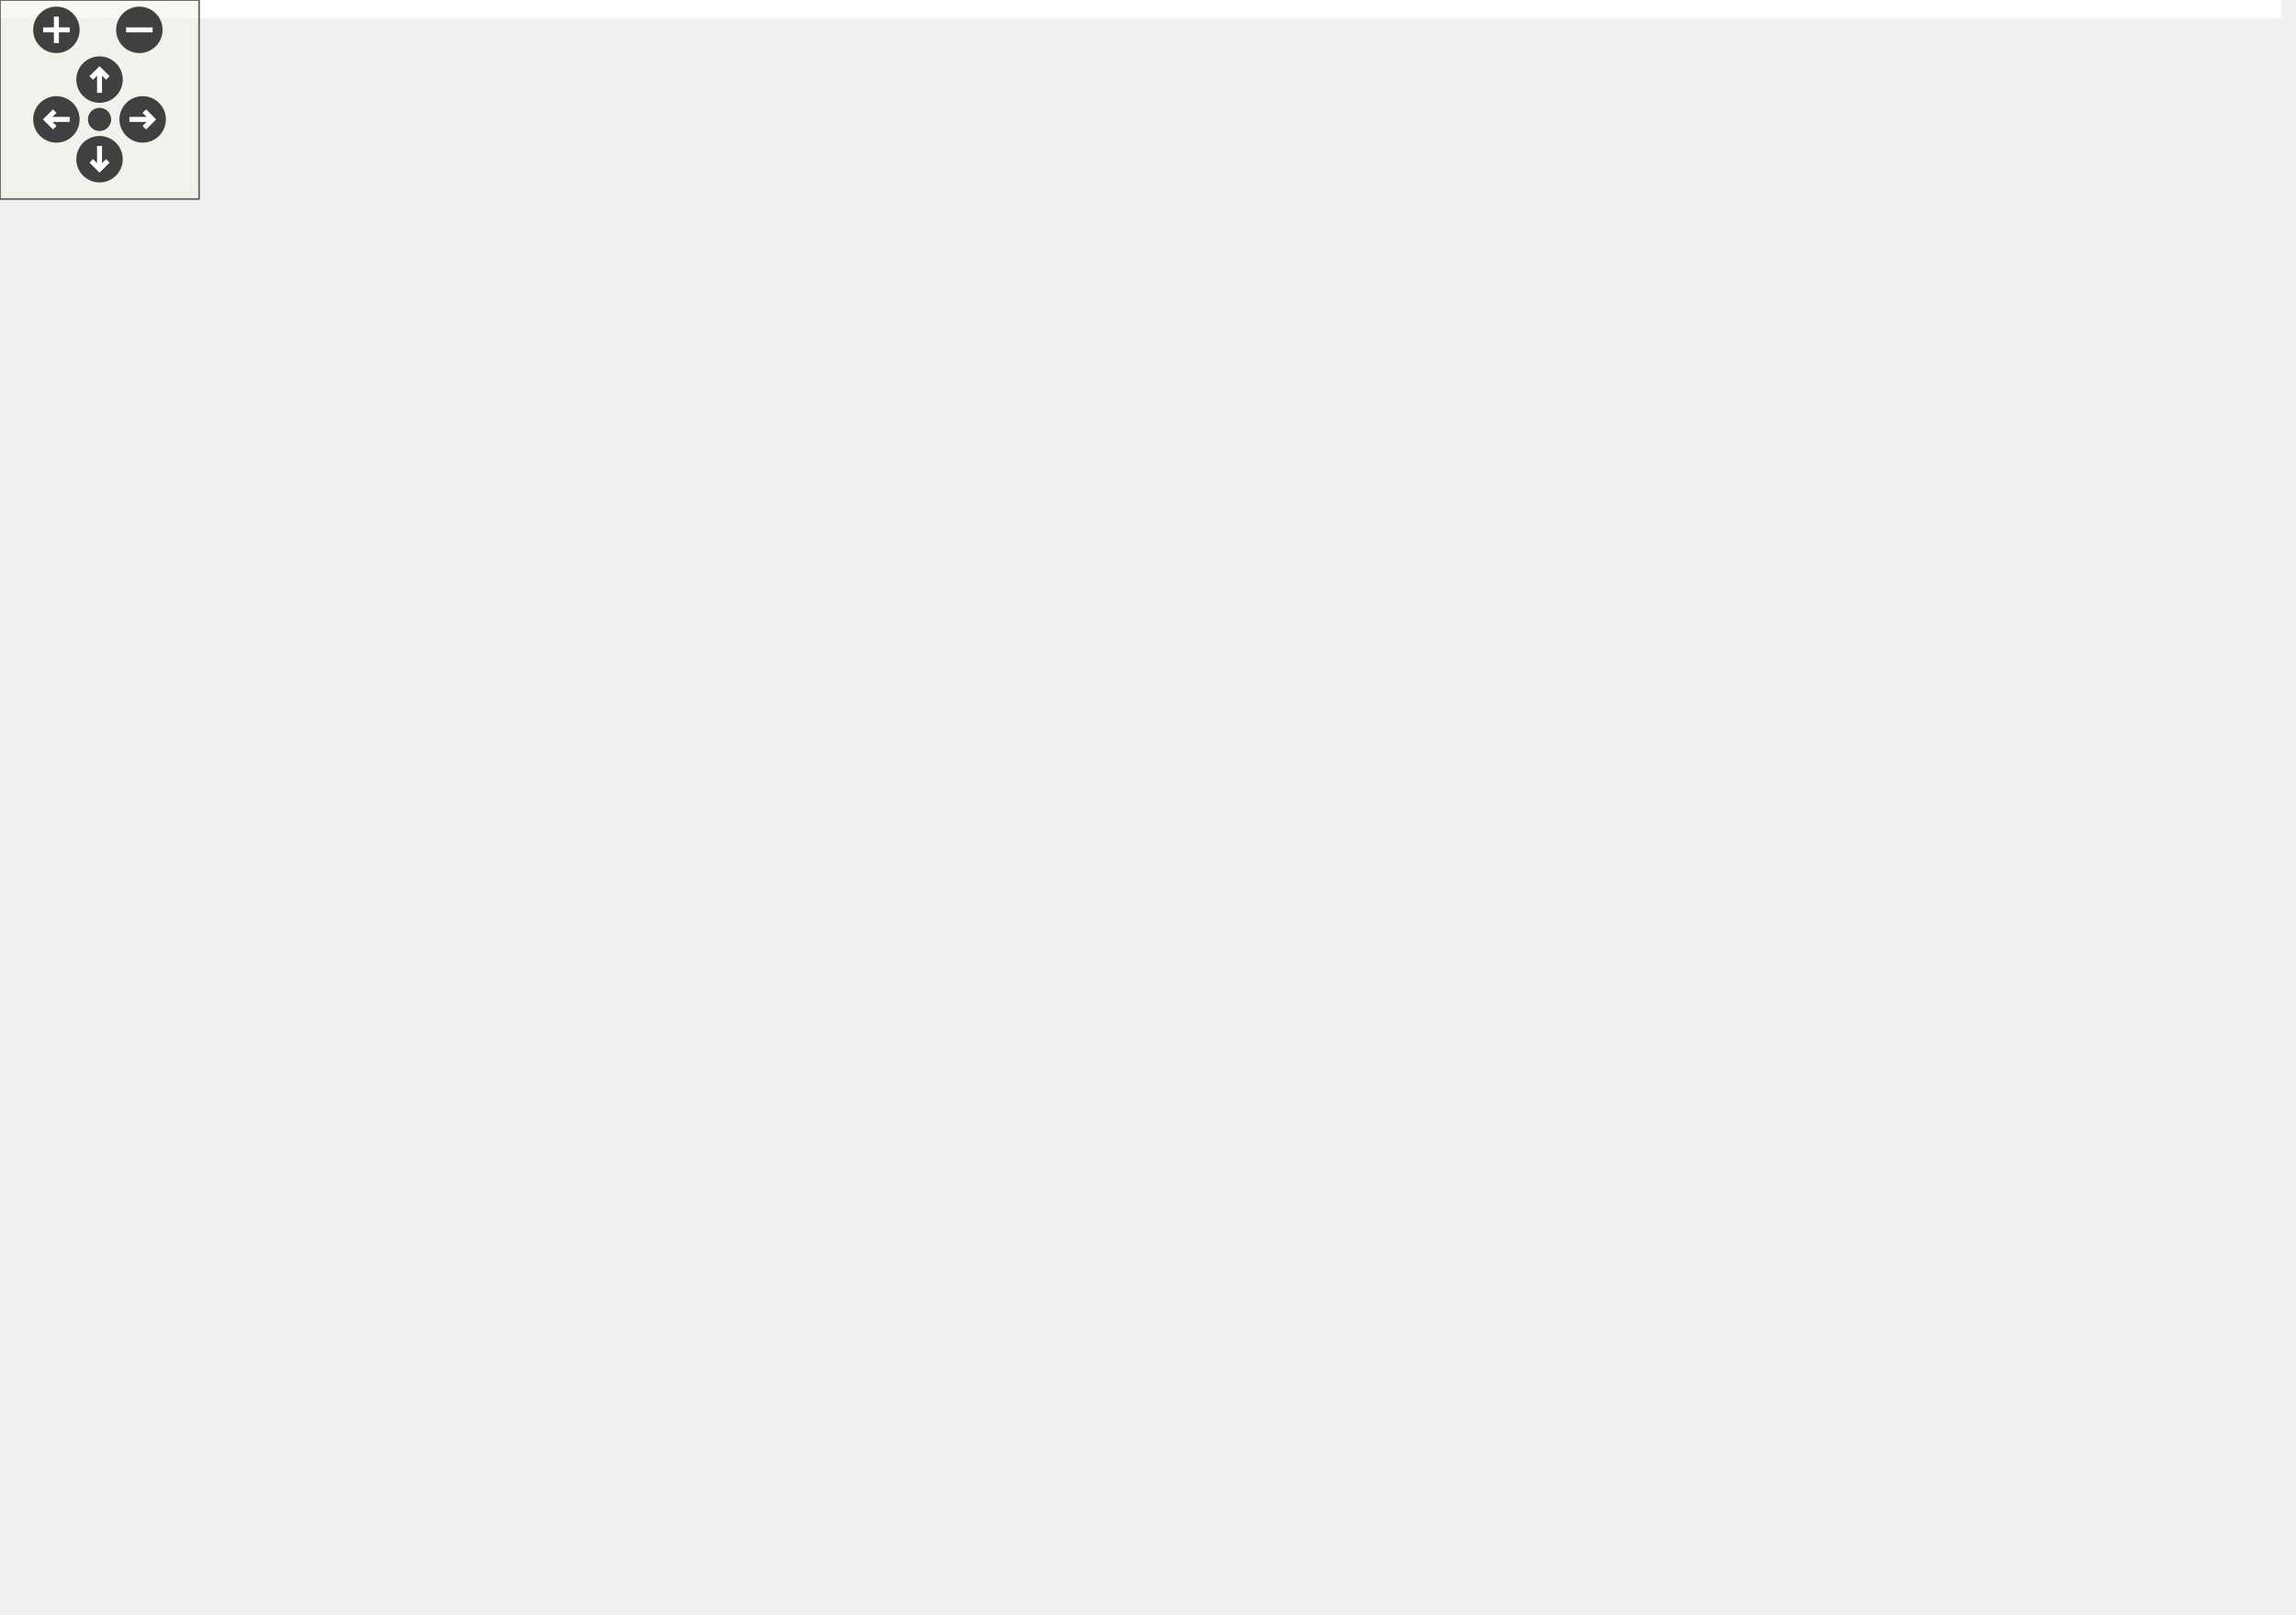
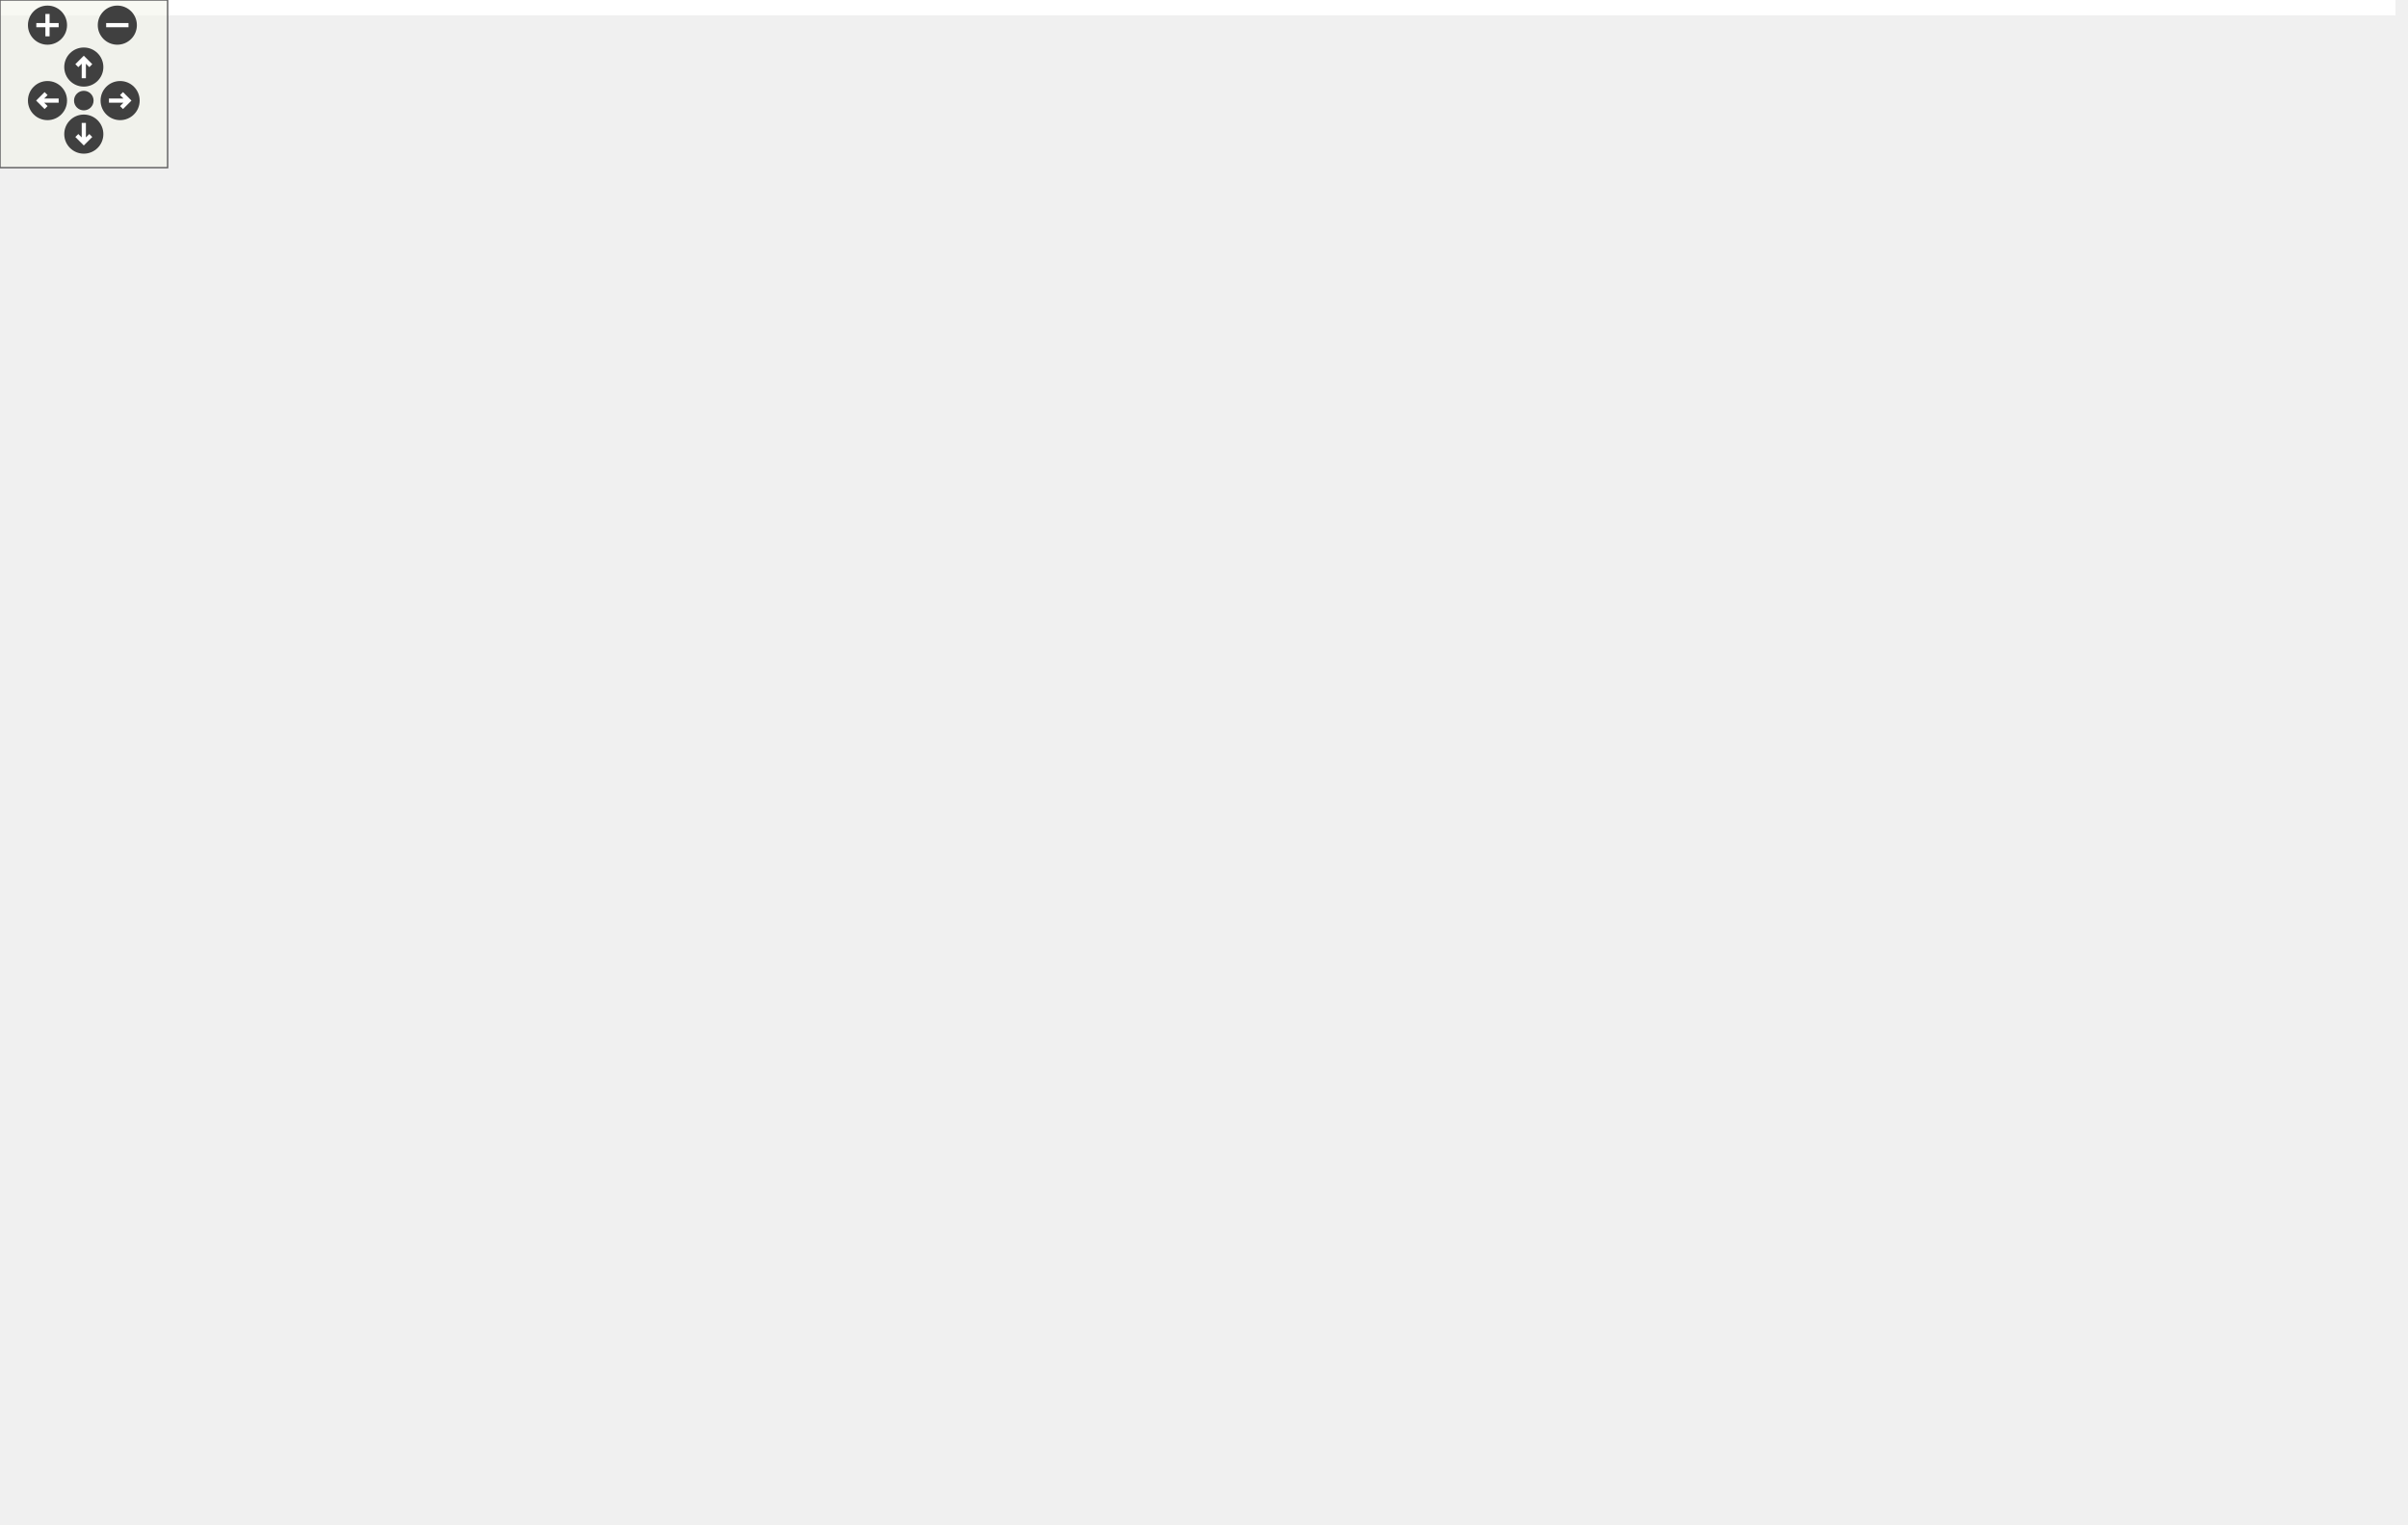
<svg xmlns="http://www.w3.org/2000/svg" xmlns:xlink="http://www.w3.org/1999/xlink" id="main" version="1.1" xml:space="preserve">
  <defs>
    <circle id="rim" cx="0" cy="0" r="7" />
    <circle id="rim2" cx="0" cy="0" r="3.5" />
    <g id="zoomPlus">
      <use xlink:href="#rim" fill="#404040">
        <set attributeName="fill" to="#808080" begin="zoomplus.mouseover" end="zoomplus.mouseout" />
      </use>
      <path d="M-4,0h8M0,-4v8" fill="none" stroke="white" stroke-width="1.5" pointer-events="none" />
    </g>
    <g id="zoomMin">
      <use xlink:href="#rim" fill="#404040">
        <set attributeName="fill" to="#808080" begin="zoomminus.mouseover" end="zoomminus.mouseout" />
      </use>
      <path d="M-4,0h8" fill="none" stroke="white" stroke-width="1.5" pointer-events="none" />
    </g>
    <g id="dirArrow">
      <path fill="none" stroke="white" stroke-width="1.5" d="M0,-3.0v7 M-2.5,-0.5L0,-3.0L2.5,-0.5" />
    </g>
    <g id="resetDef">
      <use xlink:href="#rim2" fill="#404040">
        <set attributeName="fill" to="#808080" begin="reset.mouseover" end="reset.mouseout" />
      </use>
    </g>
  </defs>
  <svg id="graph" class="graph">
    <g id="viewport">
-       <polygon fill="white" stroke="white" points="-4,5 -4,-426 687,-426 687,5 -4,5" />
+       <polygon fill="white" stroke="white" points="-4,5 -4,-485 857,-485 857,5 -4,5" />
      <g id="node1" class="node">
-         <polygon fill="#bfbfbf" stroke="black" points="0,-265.5 0,-286.5 90,-286.5 90,-265.5 0,-265.5" />
-         <text text-anchor="middle" x="45" y="-273.5" font-family="FreeSans.ttf" font-size="10.00">Server::Startup</text>
+         <polygon fill="#bfbfbf" stroke="black" points="0,-309.5 0,-330.5 90,-330.5 90,-309.5 0,-309.5" />
+         <text text-anchor="middle" x="45" y="-317.5" font-family="FreeSans.ttf" font-size="10.00">Server::Startup</text>
      </g>
      <g id="node3" class="node">
        <a xlink:href="namespaceUtils.xhtml#adbb91eecf7e80e6e97b3ebe38123cc12" target="_top" xlink:title="Returns the current system time.">
-           <polygon fill="white" stroke="black" points="302.5,-400.5 302.5,-421.5 405.5,-421.5 405.5,-400.5 302.5,-400.5" />
-           <text text-anchor="middle" x="354" y="-408.5" font-family="FreeSans.ttf" font-size="10.00">Utils::CurrentTime</text>
+           <polygon fill="white" stroke="black" points="300.5,-459.5 300.5,-480.5 403.5,-480.5 403.5,-459.5 300.5,-459.5" />
+           <text text-anchor="middle" x="352" y="-467.5" font-family="FreeSans.ttf" font-size="10.00">Utils::CurrentTime</text>
        </a>
      </g>
      <g id="edge2" class="edge">
-         <path fill="none" stroke="midnightblue" d="M58.377,-286.678C73.914,-298.693 100.664,-318.197 126,-331 184.723,-360.674 257.074,-384.017 304.311,-397.647" />
-         <polygon fill="midnightblue" stroke="midnightblue" points="303.419,-401.032 313.996,-400.407 305.338,-394.3 303.419,-401.032" />
+         <path fill="none" stroke="midnightblue" d="M54.769,-330.652C69.095,-345.72 97.236,-373.283 126,-390 180.762,-421.825 250.277,-444.083 297.655,-456.902" />
+         <polygon fill="midnightblue" stroke="midnightblue" points="296.853,-460.31 307.416,-459.494 298.65,-453.544 296.853,-460.31" />
      </g>
      <g id="node5" class="node">
        <a xlink:href="classServer.xhtml#a9b7082bbc9faca6eb84180f856116762" target="_top" xlink:title="Perform a clean shutdown of the NAMS Server providing a chance to complete disk writes and free all m...">
-           <polygon fill="white" stroke="black" points="303.5,-200.5 303.5,-221.5 404.5,-221.5 404.5,-200.5 303.5,-200.5" />
-           <text text-anchor="middle" x="354" y="-208.5" font-family="FreeSans.ttf" font-size="10.00">Server::Shutdown</text>
+           <polygon fill="white" stroke="black" points="301.5,-199.5 301.5,-220.5 402.5,-220.5 402.5,-199.5 301.5,-199.5" />
+           <text text-anchor="middle" x="352" y="-207.5" font-family="FreeSans.ttf" font-size="10.00">Server::Shutdown</text>
        </a>
      </g>
      <g id="edge4" class="edge">
-         <path fill="none" stroke="midnightblue" d="M90.262,-266.479C144.14,-255.145 234.305,-236.179 293.967,-223.628" />
-         <polygon fill="midnightblue" stroke="midnightblue" points="294.937,-227.001 304.002,-221.517 293.496,-220.151 294.937,-227.001" />
+         <path fill="none" stroke="midnightblue" d="M74.436,-309.453C130.137,-289.495 250.934,-246.212 313.184,-223.908" />
+         <polygon fill="midnightblue" stroke="midnightblue" points="314.419,-227.183 322.653,-220.515 312.058,-220.594 314.419,-227.183" />
+       </g>
+       <g id="node23" class="node">
+         <a xlink:href="classSocketServer.xhtml#a276e17da8bbf562313bce8edfd32e231" target="_top" xlink:title="Build a socket for a server and set all attributes.">
+           <polygon fill="white" stroke="black" points="139.5,-119.5 139.5,-140.5 246.5,-140.5 246.5,-119.5 139.5,-119.5" />
+           <text text-anchor="middle" x="193" y="-127.5" font-family="FreeSans.ttf" font-size="10.00">SocketServer::New</text>
+         </a>
+       </g>
+       <g id="edge22" class="edge">
+         <path fill="none" stroke="midnightblue" d="M53.381,-309.24C77.599,-278.15 147.891,-187.91 178.487,-148.631" />
+         <polygon fill="midnightblue" stroke="midnightblue" points="181.327,-150.681 184.711,-140.642 175.804,-146.38 181.327,-150.681" />
+       </g>
+       <g id="node40" class="node">
+         <a xlink:href="classServer.xhtml#ac2e1d14caee54a38a89c2394abe6e5a5" target="_top" xlink:title="Search all subfolders of CFG_DAT_DIR_COMMAND and call Command::New() to load each file found to memor...">
+           <polygon fill="white" stroke="black" points="126.5,-359.5 126.5,-380.5 259.5,-380.5 259.5,-359.5 126.5,-359.5" />
+           <text text-anchor="middle" x="193" y="-367.5" font-family="FreeSans.ttf" font-size="10.00">Server::LoadCommands</text>
+         </a>
+       </g>
+       <g id="edge44" class="edge">
+         <path fill="none" stroke="midnightblue" d="M76.387,-330.604C98.536,-338.087 128.412,-348.18 152.378,-356.276" />
+         <polygon fill="midnightblue" stroke="midnightblue" points="151.318,-359.613 161.912,-359.497 153.559,-352.981 151.318,-359.613" />
      </g>
      <g id="node7" class="node">
-         <a xlink:href="classSocketServer.xhtml#a276e17da8bbf562313bce8edfd32e231" target="_top" xlink:title="Build a socket for a server and set all attributes.">
-           <polygon fill="white" stroke="black" points="139.5,-120.5 139.5,-141.5 246.5,-141.5 246.5,-120.5 139.5,-120.5" />
-           <text text-anchor="middle" x="193" y="-128.5" font-family="FreeSans.ttf" font-size="10.00">SocketServer::New</text>
+         <a xlink:href="classServer.xhtml#ae1bb8d3c7c71119bae6dd4205fd6c0cc" target="_top" xlink:title="Sends a message to all clients connected to the Server.">
+           <polygon fill="white" stroke="black" points="446.5,-79.5 446.5,-100.5 549.5,-100.5 549.5,-79.5 446.5,-79.5" />
+           <text text-anchor="middle" x="498" y="-87.5" font-family="FreeSans.ttf" font-size="10.00">Server::Broadcast</text>
        </a>
      </g>
      <g id="edge6" class="edge">
-         <path fill="none" stroke="midnightblue" d="M56.124,-265.101C81.533,-240.208 144.02,-178.987 174.995,-148.64" />
-         <polygon fill="midnightblue" stroke="midnightblue" points="177.455,-151.129 182.149,-141.631 172.557,-146.129 177.455,-151.129" />
-       </g>
-       <g id="node26" class="node">
-         <a xlink:href="classServer.xhtml#ac2e1d14caee54a38a89c2394abe6e5a5" target="_top" xlink:title="Search all subfolders of CFG_DAT_DIR_COMMAND and call Command::New() to load each file found to memor...">
-           <polygon fill="white" stroke="black" points="126.5,-300.5 126.5,-321.5 259.5,-321.5 259.5,-300.5 126.5,-300.5" />
-           <text text-anchor="middle" x="193" y="-308.5" font-family="FreeSans.ttf" font-size="10.00">Server::LoadCommands</text>
-         </a>
-       </g>
-       <g id="edge28" class="edge">
-         <path fill="none" stroke="midnightblue" d="M89.405,-286.501C104.847,-290.153 122.347,-294.292 138.51,-298.114" />
-         <polygon fill="midnightblue" stroke="midnightblue" points="137.834,-301.55 148.371,-300.446 139.445,-294.738 137.834,-301.55" />
-       </g>
-       <g id="edge16" class="edge">
-         <path fill="none" stroke="midnightblue" d="M208.885,-141.575C228.68,-154.438 263.83,-176.255 296,-191 300.602,-193.109 305.495,-195.125 310.412,-197.009" />
-         <polygon fill="midnightblue" stroke="midnightblue" points="309.232,-200.304 319.826,-200.459 311.641,-193.732 309.232,-200.304" />
+         <path fill="none" stroke="midnightblue" d="M393.64,-199.496C398.864,-196.971 403.828,-193.852 408,-190 436.648,-163.552 415.507,-136.615 444,-110 445.662,-108.447 447.455,-107.013 449.343,-105.688" />
+         <polygon fill="midnightblue" stroke="midnightblue" points="451.254,-108.625 458.113,-100.55 447.715,-102.585 451.254,-108.625" />
      </g>
      <g id="node9" class="node">
-         <a xlink:href="classSocketServer.xhtml#aee14cfe29fef99baa29664eef8d89dc8" target="_top" xlink:title="Bind a listening socket to a given port and IP address.">
-           <polygon fill="white" stroke="black" points="300,-0.5 300,-21.5 408,-21.5 408,-0.5 300,-0.5" />
-           <text text-anchor="middle" x="354" y="-8.5" font-family="FreeSans.ttf" font-size="10.00">SocketServer::Bind</text>
+         <a xlink:href="classSocketClient.xhtml#a6268f3d184970ec0076da657c39d2e80" target="_top" xlink:title="Process data from the client's send buffer and transmit it via the socket.">
+           <polygon fill="white" stroke="black" points="592.5,-80.5 592.5,-101.5 699.5,-101.5 699.5,-80.5 592.5,-80.5" />
+           <text text-anchor="middle" x="646" y="-88.5" font-family="FreeSans.ttf" font-size="10.00">SocketClient::Send</text>
        </a>
      </g>
      <g id="edge8" class="edge">
-         <path fill="none" stroke="midnightblue" d="M201.199,-120.39C217.29,-100.239 255.026,-56.197 296,-31 299.181,-29.044 302.579,-27.248 306.074,-25.606" />
-         <polygon fill="midnightblue" stroke="midnightblue" points="307.638,-28.744 315.473,-21.612 304.901,-22.302 307.638,-28.744" />
-       </g>
-       <g id="node15" class="node">
-         <a xlink:href="classServer.xhtml#a307ecabcbab896360450e2b06b22a411" target="_top" xlink:title="Returns the port that any SocketServer should bind to. Defaults to CFG_SOC_PORTNUM.">
-           <polygon fill="white" stroke="black" points="314,-160.5 314,-181.5 394,-181.5 394,-160.5 314,-160.5" />
-           <text text-anchor="middle" x="354" y="-168.5" font-family="FreeSans.ttf" font-size="10.00">Server::gPort</text>
-         </a>
-       </g>
-       <g id="edge14" class="edge">
-         <path fill="none" stroke="midnightblue" d="M235.301,-141.51C256.388,-146.749 282.027,-153.119 304.074,-158.596" />
-         <polygon fill="midnightblue" stroke="midnightblue" points="303.372,-162.028 313.921,-161.042 305.06,-155.234 303.372,-162.028" />
-       </g>
-       <g id="node18" class="node">
-         <a xlink:href="classSocket.xhtml#a14e5e2493abcae97043297dd170e7a39" target="_top" xlink:title="Sets the hostname of the socket.">
-           <polygon fill="white" stroke="black" points="298.5,-120.5 298.5,-141.5 409.5,-141.5 409.5,-120.5 298.5,-120.5" />
-           <text text-anchor="middle" x="354" y="-128.5" font-family="FreeSans.ttf" font-size="10.00">Socket::sHostname</text>
-         </a>
-       </g>
-       <g id="edge18" class="edge">
-         <path fill="none" stroke="midnightblue" d="M246.611,-131C259.877,-131 274.245,-131 288.025,-131" />
-         <polygon fill="midnightblue" stroke="midnightblue" points="288.42,-134.5 298.42,-131 288.42,-127.5 288.42,-134.5" />
-       </g>
-       <g id="node20" class="node">
-         <a xlink:href="classServer.xhtml#a49dcdc5d378b3c12c46b80788c986052" target="_top" xlink:title="Gets the hostname of the machine that NAMS is running on.">
-           <polygon fill="white" stroke="black" points="299,-80.5 299,-101.5 409,-101.5 409,-80.5 299,-80.5" />
-           <text text-anchor="middle" x="354" y="-88.5" font-family="FreeSans.ttf" font-size="10.00">Server::gHostname</text>
-         </a>
-       </g>
-       <g id="edge20" class="edge">
-         <path fill="none" stroke="midnightblue" d="M235.301,-120.49C255.649,-115.435 280.237,-109.326 301.745,-103.983" />
-         <polygon fill="midnightblue" stroke="midnightblue" points="302.841,-107.317 311.702,-101.509 301.154,-100.523 302.841,-107.317" />
-       </g>
-       <g id="node22" class="node">
-         <a xlink:href="classSocketServer.xhtml#a5c5b0cbbee6a2e265d0510b40bcc12d8" target="_top" xlink:title="Listen for new connections on an established socket.">
-           <polygon fill="white" stroke="black" points="296,-40.5 296,-61.5 412,-61.5 412,-40.5 296,-40.5" />
-           <text text-anchor="middle" x="354" y="-48.5" font-family="FreeSans.ttf" font-size="10.00">SocketServer::Listen</text>
-         </a>
-       </g>
-       <g id="edge22" class="edge">
-         <path fill="none" stroke="midnightblue" d="M208.885,-120.425C228.68,-107.562 263.83,-85.745 296,-71 300.602,-68.891 305.495,-66.875 310.412,-64.991" />
-         <polygon fill="midnightblue" stroke="midnightblue" points="311.641,-68.268 319.826,-61.541 309.232,-61.696 311.641,-68.268" />
+         <path fill="none" stroke="midnightblue" d="M549.763,-90.35C560.186,-90.42 571.258,-90.495 582.04,-90.568" />
+         <polygon fill="midnightblue" stroke="midnightblue" points="582.234,-94.069 592.258,-90.637 582.282,-87.069 582.234,-94.069" />
      </g>
      <g id="node11" class="node">
        <a xlink:href="classSocket.xhtml#a508457b48e6296d1e86c7cc72af65948" target="_top" xlink:title="Return if the Socket is valid for use.">
-           <polygon fill="white" stroke="black" points="465,-40.5 465,-61.5 543,-61.5 543,-40.5 465,-40.5" />
-           <text text-anchor="middle" x="504" y="-48.5" font-family="FreeSans.ttf" font-size="10.00">Socket::Valid</text>
+           <polygon fill="white" stroke="black" points="757,-40.5 757,-61.5 835,-61.5 835,-40.5 757,-40.5" />
+           <text text-anchor="middle" x="796" y="-48.5" font-family="FreeSans.ttf" font-size="10.00">Socket::Valid</text>
        </a>
      </g>
      <g id="edge10" class="edge">
-         <path fill="none" stroke="midnightblue" d="M393.411,-21.509C412.272,-26.539 435.042,-32.611 455.006,-37.935" />
-         <polygon fill="midnightblue" stroke="midnightblue" points="454.288,-41.366 464.852,-40.561 456.092,-34.602 454.288,-41.366" />
+         <path fill="none" stroke="midnightblue" d="M685.411,-80.49C704.272,-75.461 727.042,-69.389 747.006,-64.065" />
+         <polygon fill="midnightblue" stroke="midnightblue" points="748.092,-67.398 756.852,-61.439 746.288,-60.634 748.092,-67.398" />
      </g>
      <g id="node13" class="node">
        <a xlink:href="classSocket.xhtml#a45d3aa99d71b868921543a4708471f82" target="_top" xlink:title="Returns the file descriptor associated to the Socket.">
-           <polygon fill="white" stroke="black" points="448.5,-0.5 448.5,-21.5 559.5,-21.5 559.5,-0.5 448.5,-0.5" />
-           <text text-anchor="middle" x="504" y="-8.5" font-family="FreeSans.ttf" font-size="10.00">Socket::gDescriptor</text>
+           <polygon fill="white" stroke="black" points="740.5,-0.5 740.5,-21.5 851.5,-21.5 851.5,-0.5 740.5,-0.5" />
+           <text text-anchor="middle" x="796" y="-8.5" font-family="FreeSans.ttf" font-size="10.00">Socket::gDescriptor</text>
        </a>
      </g>
      <g id="edge12" class="edge">
-         <path fill="none" stroke="midnightblue" d="M408.153,-11C417.87,-11 428.093,-11 438.097,-11" />
-         <polygon fill="midnightblue" stroke="midnightblue" points="438.412,-14.5 448.412,-11 438.412,-7.5 438.412,-14.5" />
+         <path fill="none" stroke="midnightblue" d="M685.347,-80.477C691.85,-77.897 698.317,-74.764 704,-71 723.94,-57.792 720.133,-44.317 740,-31 742.874,-29.073 745.956,-27.309 749.141,-25.696" />
+         <polygon fill="midnightblue" stroke="midnightblue" points="750.639,-28.86 758.306,-21.547 747.752,-22.483 750.639,-28.86" />
+       </g>
+       <g id="node15" class="node">
+         <a xlink:href="classSocket.xhtml#adc72a37934a4f2d10f6ae8fc94bb4ca7" target="_top" xlink:title="Returns the hostname associated to the Socket.">
+           <polygon fill="white" stroke="black" points="740,-120.5 740,-141.5 852,-141.5 852,-120.5 740,-120.5" />
+           <text text-anchor="middle" x="796" y="-128.5" font-family="FreeSans.ttf" font-size="10.00">Socket::gHostname</text>
+         </a>
+       </g>
+       <g id="edge14" class="edge">
+         <path fill="none" stroke="midnightblue" d="M685.411,-101.51C704.198,-106.519 726.863,-112.563 746.77,-117.872" />
+         <polygon fill="midnightblue" stroke="midnightblue" points="746.028,-121.296 756.592,-120.491 747.832,-114.533 746.028,-121.296" />
+       </g>
+       <g id="node17" class="node">
+         <a xlink:href="classServer.xhtml#a686505fb3a2ee84bdac3f42710341b71" target="_top" xlink:title="Returns the SocketServer associated with the current Server instance.">
+           <polygon fill="white" stroke="black" points="749.5,-80.5 749.5,-101.5 842.5,-101.5 842.5,-80.5 749.5,-80.5" />
+           <text text-anchor="middle" x="796" y="-88.5" font-family="FreeSans.ttf" font-size="10.00">Server::gSocket</text>
+         </a>
+       </g>
+       <g id="edge16" class="edge">
+         <path fill="none" stroke="midnightblue" d="M699.73,-91C712.465,-91 726.093,-91 738.97,-91" />
+         <polygon fill="midnightblue" stroke="midnightblue" points="739.105,-94.5 749.105,-91 739.105,-87.5 739.105,-94.5" />
+       </g>
+       <g id="node19" class="node">
+         <a xlink:href="classSocket.xhtml#a688f0d2182f7ca098de3f76156efad0a" target="_top" xlink:title="Increment the total count of bytes sent by the socket.">
+           <polygon fill="white" stroke="black" points="740.5,-200.5 740.5,-221.5 851.5,-221.5 851.5,-200.5 740.5,-200.5" />
+           <text text-anchor="middle" x="796" y="-208.5" font-family="FreeSans.ttf" font-size="10.00">Socket::aBytesSent</text>
+         </a>
+       </g>
+       <g id="edge18" class="edge">
+         <path fill="none" stroke="midnightblue" d="M653.286,-101.611C667.636,-121.765 701.526,-165.811 740,-191 742.939,-192.924 746.087,-194.691 749.335,-196.307" />
+         <polygon fill="midnightblue" stroke="midnightblue" points="748.109,-199.592 758.668,-200.47 750.961,-193.199 748.109,-199.592" />
+       </g>
+       <g id="node21" class="node">
+         <a xlink:href="classSocket.xhtml#a3bb9f40d6e5f32cfa960a86323322c0c" target="_top" xlink:title="Returns the number of bytes sent by the Socket.">
+           <polygon fill="white" stroke="black" points="740.5,-160.5 740.5,-181.5 851.5,-181.5 851.5,-160.5 740.5,-160.5" />
+           <text text-anchor="middle" x="796" y="-168.5" font-family="FreeSans.ttf" font-size="10.00">Socket::gBytesSent</text>
+         </a>
+       </g>
+       <g id="edge20" class="edge">
+         <path fill="none" stroke="midnightblue" d="M660.375,-101.634C678.316,-114.556 710.27,-136.434 740,-151 744.127,-153.022 748.512,-154.945 752.94,-156.744" />
+         <polygon fill="midnightblue" stroke="midnightblue" points="752.032,-160.144 762.621,-160.469 754.546,-153.611 752.032,-160.144" />
+       </g>
+       <g id="edge32" class="edge">
+         <path fill="none" stroke="midnightblue" d="M208.912,-140.517C228.734,-153.321 263.911,-175.079 296,-190 300.391,-192.042 305.053,-194.007 309.739,-195.855" />
+         <polygon fill="midnightblue" stroke="midnightblue" points="308.721,-199.211 319.313,-199.47 311.194,-192.663 308.721,-199.211" />
+       </g>
+       <g id="node25" class="node">
+         <a xlink:href="classSocketServer.xhtml#aee14cfe29fef99baa29664eef8d89dc8" target="_top" xlink:title="Bind a listening socket to a given port and IP address.">
+           <polygon fill="white" stroke="black" points="592,-40.5 592,-61.5 700,-61.5 700,-40.5 592,-40.5" />
+           <text text-anchor="middle" x="646" y="-48.5" font-family="FreeSans.ttf" font-size="10.00">SocketServer::Bind</text>
+         </a>
      </g>
      <g id="edge24" class="edge">
-         <path fill="none" stroke="midnightblue" d="M412.423,-51C426.451,-51 441.294,-51 454.852,-51" />
-         <polygon fill="midnightblue" stroke="midnightblue" points="454.935,-54.5 464.935,-51 454.935,-47.5 454.935,-54.5" />
+         <path fill="none" stroke="midnightblue" d="M206.347,-119.386C225.104,-105.166 260.909,-80.504 296,-70 392.405,-41.142 510.306,-41.639 581.705,-45.607" />
+         <polygon fill="midnightblue" stroke="midnightblue" points="581.703,-49.113 591.894,-46.215 582.12,-42.125 581.703,-49.113" />
+       </g>
+       <g id="node29" class="node">
+         <a xlink:href="classServer.xhtml#a307ecabcbab896360450e2b06b22a411" target="_top" xlink:title="Returns the port that any SocketServer should bind to. Defaults to CFG_SOC_PORTNUM.">
+           <polygon fill="white" stroke="black" points="312,-159.5 312,-180.5 392,-180.5 392,-159.5 312,-159.5" />
+           <text text-anchor="middle" x="352" y="-167.5" font-family="FreeSans.ttf" font-size="10.00">Server::gPort</text>
+         </a>
+       </g>
+       <g id="edge30" class="edge">
+         <path fill="none" stroke="midnightblue" d="M234.775,-140.51C255.348,-145.685 280.308,-151.964 301.9,-157.396" />
+         <polygon fill="midnightblue" stroke="midnightblue" points="301.323,-160.86 311.874,-159.906 303.03,-154.071 301.323,-160.86" />
+       </g>
+       <g id="node32" class="node">
+         <a xlink:href="classSocket.xhtml#a14e5e2493abcae97043297dd170e7a39" target="_top" xlink:title="Sets the hostname of the socket.">
+           <polygon fill="white" stroke="black" points="296.5,-119.5 296.5,-140.5 407.5,-140.5 407.5,-119.5 296.5,-119.5" />
+           <text text-anchor="middle" x="352" y="-127.5" font-family="FreeSans.ttf" font-size="10.00">Socket::sHostname</text>
+         </a>
+       </g>
+       <g id="edge34" class="edge">
+         <path fill="none" stroke="midnightblue" d="M246.83,-130C259.413,-130 272.956,-130 286.001,-130" />
+         <polygon fill="midnightblue" stroke="midnightblue" points="286.327,-133.5 296.327,-130 286.327,-126.5 286.327,-133.5" />
+       </g>
+       <g id="node34" class="node">
+         <a xlink:href="classServer.xhtml#a49dcdc5d378b3c12c46b80788c986052" target="_top" xlink:title="Gets the hostname of the machine that NAMS is running on.">
+           <polygon fill="white" stroke="black" points="297,-79.5 297,-100.5 407,-100.5 407,-79.5 297,-79.5" />
+           <text text-anchor="middle" x="352" y="-87.5" font-family="FreeSans.ttf" font-size="10.00">Server::gHostname</text>
+         </a>
+       </g>
+       <g id="edge36" class="edge">
+         <path fill="none" stroke="midnightblue" d="M234.775,-119.49C254.871,-114.435 279.154,-108.326 300.394,-102.983" />
+         <polygon fill="midnightblue" stroke="midnightblue" points="301.384,-106.343 310.228,-100.509 299.676,-99.554 301.384,-106.343" />
+       </g>
+       <g id="node36" class="node">
+         <a xlink:href="classSocketServer.xhtml#a5c5b0cbbee6a2e265d0510b40bcc12d8" target="_top" xlink:title="Listen for new connections on an established socket.">
+           <polygon fill="white" stroke="black" points="588,-0.5 588,-21.5 704,-21.5 704,-0.5 588,-0.5" />
+           <text text-anchor="middle" x="646" y="-8.5" font-family="FreeSans.ttf" font-size="10.00">SocketServer::Listen</text>
+         </a>
+       </g>
+       <g id="edge38" class="edge">
+         <path fill="none" stroke="midnightblue" d="M201.895,-119.331C218.284,-100.528 255.314,-61.886 296,-45 387.901,-6.859 504.65,-3.502 577.357,-6.098" />
+         <polygon fill="midnightblue" stroke="midnightblue" points="577.622,-9.612 587.756,-6.521 577.907,-2.617 577.622,-9.612" />
      </g>
      <g id="edge26" class="edge">
-         <path fill="none" stroke="midnightblue" d="M393.411,-40.49C412.198,-35.481 434.863,-29.437 454.77,-24.128" />
-         <polygon fill="midnightblue" stroke="midnightblue" points="455.832,-27.467 464.592,-21.509 454.028,-20.704 455.832,-27.467" />
-       </g>
-       <g id="edge30" class="edge">
-         <path fill="none" stroke="midnightblue" d="M204.165,-321.718C222.182,-338.515 259.363,-371.165 296,-391 299.741,-393.025 303.726,-394.905 307.788,-396.636" />
-         <polygon fill="midnightblue" stroke="midnightblue" points="306.742,-399.986 317.328,-400.403 309.312,-393.475 306.742,-399.986" />
-       </g>
-       <g id="node29" class="node">
+         <path fill="none" stroke="midnightblue" d="M700.153,-51C715.426,-51 731.952,-51 746.91,-51" />
+         <polygon fill="midnightblue" stroke="midnightblue" points="746.981,-54.5 756.981,-51 746.981,-47.5 746.981,-54.5" />
+       </g>
+       <g id="edge28" class="edge">
+         <path fill="none" stroke="midnightblue" d="M685.411,-40.49C704.198,-35.481 726.863,-29.437 746.77,-24.128" />
+         <polygon fill="midnightblue" stroke="midnightblue" points="747.832,-27.467 756.592,-21.509 746.028,-20.704 747.832,-27.467" />
+       </g>
+       <g id="edge40" class="edge">
+         <path fill="none" stroke="midnightblue" d="M685.411,-21.509C704.272,-26.539 727.042,-32.611 747.006,-37.935" />
+         <polygon fill="midnightblue" stroke="midnightblue" points="746.288,-41.366 756.852,-40.561 748.092,-34.602 746.288,-41.366" />
+       </g>
+       <g id="edge42" class="edge">
+         <path fill="none" stroke="midnightblue" d="M704.423,-11C712.937,-11 721.751,-11 730.396,-11" />
+         <polygon fill="midnightblue" stroke="midnightblue" points="730.439,-14.5 740.439,-11 730.439,-7.5 730.439,-14.5" />
+       </g>
+       <g id="edge46" class="edge">
+         <path fill="none" stroke="midnightblue" d="M204.191,-380.67C222.243,-397.402 259.473,-429.964 296,-450 299.666,-452.011 303.573,-453.886 307.554,-455.618" />
+         <polygon fill="midnightblue" stroke="midnightblue" points="306.315,-458.892 316.898,-459.396 308.939,-452.402 306.315,-458.892" />
+       </g>
+       <g id="node43" class="node">
        <a xlink:href="namespaceUtils.xhtml#a014607a95c6d01ee99564479b3620ee7" target="_top" xlink:title="Return a multimap of a specified directory tree on disk.">
-           <polygon fill="white" stroke="black" points="302,-320.5 302,-341.5 406,-341.5 406,-320.5 302,-320.5" />
-           <text text-anchor="middle" x="354" y="-328.5" font-family="FreeSans.ttf" font-size="10.00">Utils::ListDirectory</text>
-         </a>
-       </g>
-       <g id="edge32" class="edge">
-         <path fill="none" stroke="midnightblue" d="M259.88,-319.308C270.377,-320.612 281.192,-321.956 291.584,-323.246" />
-         <polygon fill="midnightblue" stroke="midnightblue" points="291.451,-326.757 301.806,-324.516 292.314,-319.81 291.451,-326.757" />
-       </g>
-       <g id="node33" class="node">
+           <polygon fill="white" stroke="black" points="300,-379.5 300,-400.5 404,-400.5 404,-379.5 300,-379.5" />
+           <text text-anchor="middle" x="352" y="-387.5" font-family="FreeSans.ttf" font-size="10.00">Utils::ListDirectory</text>
+         </a>
+       </g>
+       <g id="edge48" class="edge">
+         <path fill="none" stroke="midnightblue" d="M259.509,-378.366C269.488,-379.621 279.748,-380.912 289.636,-382.155" />
+         <polygon fill="midnightblue" stroke="midnightblue" points="289.421,-385.656 299.779,-383.431 290.294,-378.711 289.421,-385.656" />
+       </g>
+       <g id="node47" class="node">
        <a xlink:href="classServer.xhtml#a45782df02e28df1c52c2a8edb90264e1" target="_top" xlink:title="Compile a Plugin file.">
-           <polygon fill="white" stroke="black" points="301,-280.5 301,-301.5 407,-301.5 407,-280.5 301,-280.5" />
-           <text text-anchor="middle" x="354" y="-288.5" font-family="FreeSans.ttf" font-size="10.00">Server::BuildPlugin</text>
-         </a>
-       </g>
-       <g id="edge36" class="edge">
-         <path fill="none" stroke="midnightblue" d="M259.88,-302.692C270.118,-301.42 280.658,-300.111 290.813,-298.849" />
-         <polygon fill="midnightblue" stroke="midnightblue" points="291.321,-302.313 300.814,-297.607 290.458,-295.367 291.321,-302.313" />
-       </g>
-       <g id="node39" class="node">
+           <polygon fill="white" stroke="black" points="299,-339.5 299,-360.5 405,-360.5 405,-339.5 299,-339.5" />
+           <text text-anchor="middle" x="352" y="-347.5" font-family="FreeSans.ttf" font-size="10.00">Server::BuildPlugin</text>
+         </a>
+       </g>
+       <g id="edge52" class="edge">
+         <path fill="none" stroke="midnightblue" d="M259.509,-361.634C269.133,-360.424 279.018,-359.18 288.579,-357.977" />
+         <polygon fill="midnightblue" stroke="midnightblue" points="289.315,-361.413 298.8,-356.692 288.441,-354.467 289.315,-361.413" />
+       </g>
+       <g id="node53" class="node">
        <a xlink:href="classCommand.xhtml#a6b8eed27f76619d07effd72372a4be48" target="_top" xlink:title="Load a plugin command from CFG_DAT_DIR_OBJ.">
-           <polygon fill="white" stroke="black" points="307.5,-240.5 307.5,-261.5 400.5,-261.5 400.5,-240.5 307.5,-240.5" />
-           <text text-anchor="middle" x="354" y="-248.5" font-family="FreeSans.ttf" font-size="10.00">Command::New</text>
-         </a>
-       </g>
-       <g id="edge42" class="edge">
-         <path fill="none" stroke="midnightblue" d="M219.57,-300.359C240.307,-292.132 269.883,-280.57 296,-271 301.51,-268.981 307.335,-266.905 313.083,-264.889" />
-         <polygon fill="midnightblue" stroke="midnightblue" points="314.32,-268.165 322.617,-261.576 312.022,-261.553 314.32,-268.165" />
-       </g>
-       <g id="node50" class="node">
+           <polygon fill="white" stroke="black" points="305.5,-259.5 305.5,-280.5 398.5,-280.5 398.5,-259.5 305.5,-259.5" />
+           <text text-anchor="middle" x="352" y="-267.5" font-family="FreeSans.ttf" font-size="10.00">Command::New</text>
+         </a>
+       </g>
+       <g id="edge58" class="edge">
+         <path fill="none" stroke="midnightblue" d="M209.715,-359.487C237.555,-341.978 293.598,-306.731 326.429,-286.083" />
+         <polygon fill="midnightblue" stroke="midnightblue" points="328.429,-288.96 335.03,-280.673 324.702,-283.034 328.429,-288.96" />
+       </g>
+       <g id="node70" class="node">
        <a xlink:href="namespaceUtils.xhtml#a405af6e04f92e289f5be1f8ae24a78ee" target="_top" xlink:title="Calculates the different between two timeval variables.">
-           <polygon fill="white" stroke="black" points="312.5,-360.5 312.5,-381.5 395.5,-381.5 395.5,-360.5 312.5,-360.5" />
-           <text text-anchor="middle" x="354" y="-368.5" font-family="FreeSans.ttf" font-size="10.00">Utils::DiffTime</text>
+           <polygon fill="white" stroke="black" points="310.5,-419.5 310.5,-440.5 393.5,-440.5 393.5,-419.5 310.5,-419.5" />
+           <text text-anchor="middle" x="352" y="-427.5" font-family="FreeSans.ttf" font-size="10.00">Utils::DiffTime</text>
+         </a>
+       </g>
+       <g id="edge76" class="edge">
+         <path fill="none" stroke="midnightblue" d="M219.6,-380.561C240.353,-388.744 269.936,-400.287 296,-410 301.26,-411.96 306.812,-413.99 312.295,-415.971" />
+         <polygon fill="midnightblue" stroke="midnightblue" points="311.416,-419.375 322.01,-419.46 313.782,-412.787 311.416,-419.375" />
+       </g>
+       <g id="node45" class="node">
+         <a xlink:href="namespaceUtils.xhtml#a303e8afc983db3b483fb450a1c499c1e" target="_top" xlink:title="Determines if a file path is a directory or file on disk.">
+           <polygon fill="white" stroke="black" points="453.5,-439.5 453.5,-460.5 542.5,-460.5 542.5,-439.5 453.5,-439.5" />
+           <text text-anchor="middle" x="498" y="-447.5" font-family="FreeSans.ttf" font-size="10.00">Utils::iDirectory</text>
+         </a>
+       </g>
+       <g id="edge50" class="edge">
+         <path fill="none" stroke="midnightblue" d="M384.343,-400.532C392.186,-403.364 400.476,-406.594 408,-410 424.675,-417.548 427.37,-422.355 444,-430 448.369,-432.008 453.002,-433.968 457.646,-435.826" />
+         <polygon fill="midnightblue" stroke="midnightblue" points="456.522,-439.144 467.112,-439.482 459.044,-432.614 456.522,-439.144" />
+       </g>
+       <g id="node49" class="node">
+         <a xlink:href="namespaceUtils.xhtml#a158e1deb611937a6313e8683fe7db3fc" target="_top" xlink:title="Determines if a file is readable.">
+           <polygon fill="white" stroke="black" points="453.5,-399.5 453.5,-420.5 542.5,-420.5 542.5,-399.5 453.5,-399.5" />
+           <text text-anchor="middle" x="498" y="-407.5" font-family="FreeSans.ttf" font-size="10.00">Utils::iReadable</text>
        </a>
      </g>
      <g id="edge54" class="edge">
-         <path fill="none" stroke="midnightblue" d="M219.57,-321.641C240.307,-329.868 269.883,-341.43 296,-351 301.51,-353.019 307.335,-355.095 313.083,-357.111" />
-         <polygon fill="midnightblue" stroke="midnightblue" points="312.022,-360.447 322.617,-360.424 314.32,-353.835 312.022,-360.447" />
-       </g>
-       <g id="node31" class="node">
-         <a xlink:href="namespaceUtils.xhtml#a303e8afc983db3b483fb450a1c499c1e" target="_top" xlink:title="Determines if a file path is a directory or file on disk.">
-           <polygon fill="white" stroke="black" points="459.5,-360.5 459.5,-381.5 548.5,-381.5 548.5,-360.5 459.5,-360.5" />
-           <text text-anchor="middle" x="504" y="-368.5" font-family="FreeSans.ttf" font-size="10.00">Utils::iDirectory</text>
-         </a>
-       </g>
-       <g id="edge34" class="edge">
-         <path fill="none" stroke="midnightblue" d="M393.411,-341.51C412.198,-346.519 434.863,-352.563 454.77,-357.872" />
-         <polygon fill="midnightblue" stroke="midnightblue" points="454.028,-361.296 464.592,-360.491 455.832,-354.533 454.028,-361.296" />
-       </g>
-       <g id="node35" class="node">
-         <a xlink:href="namespaceUtils.xhtml#a158e1deb611937a6313e8683fe7db3fc" target="_top" xlink:title="Determines if a file is readable.">
-           <polygon fill="white" stroke="black" points="459.5,-320.5 459.5,-341.5 548.5,-341.5 548.5,-320.5 459.5,-320.5" />
-           <text text-anchor="middle" x="504" y="-328.5" font-family="FreeSans.ttf" font-size="10.00">Utils::iReadable</text>
-         </a>
-       </g>
-       <g id="edge38" class="edge">
-         <path fill="none" stroke="midnightblue" d="M393.411,-301.51C412.198,-306.519 434.863,-312.563 454.77,-317.872" />
-         <polygon fill="midnightblue" stroke="midnightblue" points="454.028,-321.296 464.592,-320.491 455.832,-314.533 454.028,-321.296" />
-       </g>
-       <g id="node37" class="node">
+         <path fill="none" stroke="midnightblue" d="M384.343,-360.532C392.186,-363.364 400.476,-366.594 408,-370 424.675,-377.548 427.37,-382.355 444,-390 448.369,-392.008 453.002,-393.968 457.646,-395.826" />
+         <polygon fill="midnightblue" stroke="midnightblue" points="456.522,-399.144 467.112,-399.482 459.044,-392.614 456.522,-399.144" />
+       </g>
+       <g id="node51" class="node">
        <a xlink:href="namespaceUtils.xhtml#addb4a550d4405e6351e52a275fae8107" target="_top" xlink:title="Returns a string consisting of directory/file.ext.">
-           <polygon fill="white" stroke="black" points="465,-280.5 465,-301.5 543,-301.5 543,-280.5 465,-280.5" />
-           <text text-anchor="middle" x="504" y="-288.5" font-family="FreeSans.ttf" font-size="10.00">Utils::DirPath</text>
-         </a>
-       </g>
-       <g id="edge40" class="edge">
-         <path fill="none" stroke="midnightblue" d="M407.307,-291C422.633,-291 439.281,-291 454.374,-291" />
-         <polygon fill="midnightblue" stroke="midnightblue" points="454.54,-294.5 464.54,-291 454.54,-287.5 454.54,-294.5" />
-       </g>
-       <g id="edge44" class="edge">
-         <path fill="none" stroke="midnightblue" d="M393.411,-261.51C412.272,-266.539 435.042,-272.611 455.006,-277.935" />
-         <polygon fill="midnightblue" stroke="midnightblue" points="454.288,-281.366 464.852,-280.561 456.092,-274.602 454.288,-281.366" />
-       </g>
-       <g id="node42" class="node">
+           <polygon fill="white" stroke="black" points="459,-359.5 459,-380.5 537,-380.5 537,-359.5 459,-359.5" />
+           <text text-anchor="middle" x="498" y="-367.5" font-family="FreeSans.ttf" font-size="10.00">Utils::DirPath</text>
+         </a>
+       </g>
+       <g id="edge56" class="edge">
+         <path fill="none" stroke="midnightblue" d="M405.122,-357.277C419.425,-359.236 434.83,-361.347 448.902,-363.274" />
+         <polygon fill="midnightblue" stroke="midnightblue" points="448.497,-366.751 458.879,-364.641 449.447,-359.816 448.497,-366.751" />
+       </g>
+       <g id="edge60" class="edge">
+         <path fill="none" stroke="midnightblue" d="M361.789,-280.711C377.629,-297.498 410.5,-330.136 444,-350 447.244,-351.923 450.704,-353.714 454.246,-355.369" />
+         <polygon fill="midnightblue" stroke="midnightblue" points="453.152,-358.709 463.722,-359.434 455.912,-352.275 453.152,-358.709" />
+       </g>
+       <g id="node56" class="node">
        <a xlink:href="namespaceUtils.xhtml#a7d40818a602fb21db4b4f0917705f85b" target="_top" xlink:title="Determines if a file path is a file or directory on disk.">
-           <polygon fill="white" stroke="black" points="473.5,-240.5 473.5,-261.5 534.5,-261.5 534.5,-240.5 473.5,-240.5" />
-           <text text-anchor="middle" x="504" y="-248.5" font-family="FreeSans.ttf" font-size="10.00">Utils::iFile</text>
-         </a>
-       </g>
-       <g id="edge46" class="edge">
-         <path fill="none" stroke="midnightblue" d="M400.639,-251C420.759,-251 444.073,-251 463.461,-251" />
-         <polygon fill="midnightblue" stroke="midnightblue" points="463.493,-254.5 473.493,-251 463.493,-247.5 463.493,-254.5" />
-       </g>
-       <g id="node44" class="node">
+           <polygon fill="white" stroke="black" points="467.5,-199.5 467.5,-220.5 528.5,-220.5 528.5,-199.5 467.5,-199.5" />
+           <text text-anchor="middle" x="498" y="-207.5" font-family="FreeSans.ttf" font-size="10.00">Utils::iFile</text>
+         </a>
+       </g>
+       <g id="edge62" class="edge">
+         <path fill="none" stroke="midnightblue" d="M375.294,-259.447C393.803,-251.165 420.409,-239.489 444,-230 448.861,-228.045 453.994,-226.052 459.085,-224.119" />
+         <polygon fill="midnightblue" stroke="midnightblue" points="460.605,-227.287 468.74,-220.501 458.148,-220.733 460.605,-227.287" />
+       </g>
+       <g id="node58" class="node">
+         <a xlink:href="classPlugin.xhtml#af51cf34cdaa8ce00ec838b26b465f859" target="_top" xlink:title="Sets a pointer to the object that initialized this Plugin.">
+           <polygon fill="white" stroke="black" points="456.5,-159.5 456.5,-180.5 539.5,-180.5 539.5,-159.5 456.5,-159.5" />
+           <text text-anchor="middle" x="498" y="-167.5" font-family="FreeSans.ttf" font-size="10.00">Plugin::sCaller</text>
+         </a>
+       </g>
+       <g id="edge64" class="edge">
+         <path fill="none" stroke="midnightblue" d="M368.888,-259.34C380.392,-251.75 395.704,-240.984 408,-230 425.837,-214.066 424.211,-203.433 444,-190 446.73,-188.147 449.653,-186.44 452.674,-184.871" />
+         <polygon fill="midnightblue" stroke="midnightblue" points="454.34,-187.957 461.939,-180.574 451.394,-181.606 454.34,-187.957" />
+       </g>
+       <g id="node60" class="node">
+         <a xlink:href="classPlugin.xhtml#a669870333a99490518fdd59054deaade" target="_top" xlink:title="Return a bool value to tie into other object types.">
+           <polygon fill="white" stroke="black" points="459,-119.5 459,-140.5 537,-140.5 537,-119.5 459,-119.5" />
+           <text text-anchor="middle" x="498" y="-127.5" font-family="FreeSans.ttf" font-size="10.00">Plugin::gBool</text>
+         </a>
+       </g>
+       <g id="edge66" class="edge">
+         <path fill="none" stroke="midnightblue" d="M371.918,-259.36C383.646,-252.294 398.077,-242.104 408,-230 432.719,-199.848 415.507,-176.615 444,-150 445.886,-148.238 447.94,-146.629 450.11,-145.158" />
+         <polygon fill="midnightblue" stroke="midnightblue" points="451.969,-148.128 458.94,-140.15 448.515,-142.039 451.969,-148.128" />
+       </g>
+       <g id="node62" class="node">
+         <a xlink:href="classPlugin.xhtml#aaabc3015bb64b744ac26c14318b9cb43" target="_top" xlink:title="Return a uint_t value to tie into other object types.">
+           <polygon fill="white" stroke="black" points="459.5,-319.5 459.5,-340.5 536.5,-340.5 536.5,-319.5 459.5,-319.5" />
+           <text text-anchor="middle" x="498" y="-327.5" font-family="FreeSans.ttf" font-size="10.00">Plugin::gUint</text>
+         </a>
+       </g>
+       <g id="edge68" class="edge">
+         <path fill="none" stroke="midnightblue" d="M375.294,-280.553C393.803,-288.835 420.409,-300.511 444,-310 448.861,-311.955 453.994,-313.948 459.085,-315.881" />
+         <polygon fill="midnightblue" stroke="midnightblue" points="458.148,-319.267 468.74,-319.499 460.605,-312.713 458.148,-319.267" />
+       </g>
+       <g id="node64" class="node">
        <a xlink:href="namespaceUtils.xhtml#a9b70f9dd0af906c806695b35488e778f" target="_top" xlink:title="Returns a string converted to all lowercase letters.">
-           <polygon fill="white" stroke="black" points="468.5,-200.5 468.5,-221.5 539.5,-221.5 539.5,-200.5 468.5,-200.5" />
-           <text text-anchor="middle" x="504" y="-208.5" font-family="FreeSans.ttf" font-size="10.00">Utils::Lower</text>
-         </a>
-       </g>
-       <g id="edge48" class="edge">
-         <path fill="none" stroke="midnightblue" d="M393.411,-240.49C413.402,-235.159 437.786,-228.657 458.564,-223.116" />
-         <polygon fill="midnightblue" stroke="midnightblue" points="459.68,-226.441 468.44,-220.483 457.876,-219.677 459.68,-226.441" />
-       </g>
-       <g id="node46" class="node">
+           <polygon fill="white" stroke="black" points="462.5,-279.5 462.5,-300.5 533.5,-300.5 533.5,-279.5 462.5,-279.5" />
+           <text text-anchor="middle" x="498" y="-287.5" font-family="FreeSans.ttf" font-size="10.00">Utils::Lower</text>
+         </a>
+       </g>
+       <g id="edge70" class="edge">
+         <path fill="none" stroke="midnightblue" d="M398.597,-276.383C415.736,-278.731 435.119,-281.386 452.189,-283.724" />
+         <polygon fill="midnightblue" stroke="midnightblue" points="452.094,-287.244 462.477,-285.134 453.044,-280.309 452.094,-287.244" />
+       </g>
+       <g id="node66" class="node">
        <a xlink:href="classCommand.xhtml#a7e591e2b82f59fd73d9b25daaa192021" target="_top" xlink:title="Return the name of the associated Plugin object.">
-           <polygon fill="white" stroke="black" points="450,-160.5 450,-181.5 558,-181.5 558,-160.5 450,-160.5" />
-           <text text-anchor="middle" x="504" y="-168.5" font-family="FreeSans.ttf" font-size="10.00">Command::gName</text>
-         </a>
-       </g>
-       <g id="edge50" class="edge">
-         <path fill="none" stroke="midnightblue" d="M393.347,-240.477C399.85,-237.897 406.317,-234.764 412,-231 431.94,-217.792 428.133,-204.317 448,-191 450.874,-189.074 453.956,-187.309 457.141,-185.696" />
-         <polygon fill="midnightblue" stroke="midnightblue" points="458.639,-188.86 466.306,-181.547 455.752,-182.483 458.639,-188.86" />
-       </g>
-       <g id="node48" class="node">
+           <polygon fill="white" stroke="black" points="444,-239.5 444,-260.5 552,-260.5 552,-239.5 444,-239.5" />
+           <text text-anchor="middle" x="498" y="-247.5" font-family="FreeSans.ttf" font-size="10.00">Command::gName</text>
+         </a>
+       </g>
+       <g id="edge72" class="edge">
+         <path fill="none" stroke="midnightblue" d="M398.597,-263.617C409.876,-262.072 422.127,-260.394 434.051,-258.76" />
+         <polygon fill="midnightblue" stroke="midnightblue" points="434.529,-262.227 443.962,-257.403 433.579,-255.292 434.529,-262.227" />
+       </g>
+       <g id="node68" class="node">
        <a xlink:href="classPlugin.xhtml#af031147ea2e2d7e7f73f7edb9a5921ae" target="_top" xlink:title="Return the name of the object.">
-           <polygon fill="white" stroke="black" points="596,-160.5 596,-181.5 682,-181.5 682,-160.5 596,-160.5" />
-           <text text-anchor="middle" x="639" y="-168.5" font-family="FreeSans.ttf" font-size="10.00">Plugin::gName</text>
-         </a>
-       </g>
-       <g id="edge52" class="edge">
-         <path fill="none" stroke="midnightblue" d="M558.132,-171C567.192,-171 576.588,-171 585.629,-171" />
-         <polygon fill="midnightblue" stroke="midnightblue" points="585.65,-174.5 595.65,-171 585.65,-167.5 585.65,-174.5" />
+           <polygon fill="white" stroke="black" points="603,-239.5 603,-260.5 689,-260.5 689,-239.5 603,-239.5" />
+           <text text-anchor="middle" x="646" y="-247.5" font-family="FreeSans.ttf" font-size="10.00">Plugin::gName</text>
+         </a>
+       </g>
+       <g id="edge74" class="edge">
+         <path fill="none" stroke="midnightblue" d="M552.269,-250C565.419,-250 579.465,-250 592.575,-250" />
+         <polygon fill="midnightblue" stroke="midnightblue" points="592.854,-253.5 602.854,-250 592.853,-246.5 592.854,-253.5" />
      </g>
    </g>
  </svg>
  <g id="navigator" transform="translate(0 0)" fill="#404254">
    <rect fill="#f2f5e9" fill-opacity="0.5" stroke="#606060" stroke-width=".5" x="0" y="0" width="60" height="60" />
    <use id="zoomplus" xlink:href="#zoomPlus" x="17" y="9" />
    <use id="zoomminus" xlink:href="#zoomMin" x="42" y="9" />
    <use id="reset" xlink:href="#resetDef" x="30" y="36" />
    <g id="arrowUp" xlink:href="#dirArrow" transform="translate(30 24)">
      <use xlink:href="#rim" fill="#404040">
        <set attributeName="fill" to="#808080" begin="arrowUp.mouseover" end="arrowUp.mouseout" />
      </use>
      <path fill="none" stroke="white" stroke-width="1.5" d="M0,-3.0v7 M-2.5,-0.5L0,-3.0L2.5,-0.5" />
    </g>
    <g id="arrowRight" xlink:href="#dirArrow" transform="rotate(90) translate(36 -43)">
      <use xlink:href="#rim" fill="#404040">
        <set attributeName="fill" to="#808080" begin="arrowRight.mouseover" end="arrowRight.mouseout" />
      </use>
      <path fill="none" stroke="white" stroke-width="1.5" d="M0,-3.0v7 M-2.5,-0.5L0,-3.0L2.5,-0.5" />
    </g>
    <g id="arrowDown" xlink:href="#dirArrow" transform="rotate(180) translate(-30 -48)">
      <use xlink:href="#rim" fill="#404040">
        <set attributeName="fill" to="#808080" begin="arrowDown.mouseover" end="arrowDown.mouseout" />
      </use>
      <path fill="none" stroke="white" stroke-width="1.5" d="M0,-3.0v7 M-2.5,-0.5L0,-3.0L2.5,-0.5" />
    </g>
    <g id="arrowLeft" xlink:href="#dirArrow" transform="rotate(270) translate(-36 17)">
      <use xlink:href="#rim" fill="#404040">
        <set attributeName="fill" to="#808080" begin="arrowLeft.mouseover" end="arrowLeft.mouseout" />
      </use>
      <path fill="none" stroke="white" stroke-width="1.5" d="M0,-3.0v7 M-2.5,-0.5L0,-3.0L2.5,-0.5" />
    </g>
  </g>
</svg>
